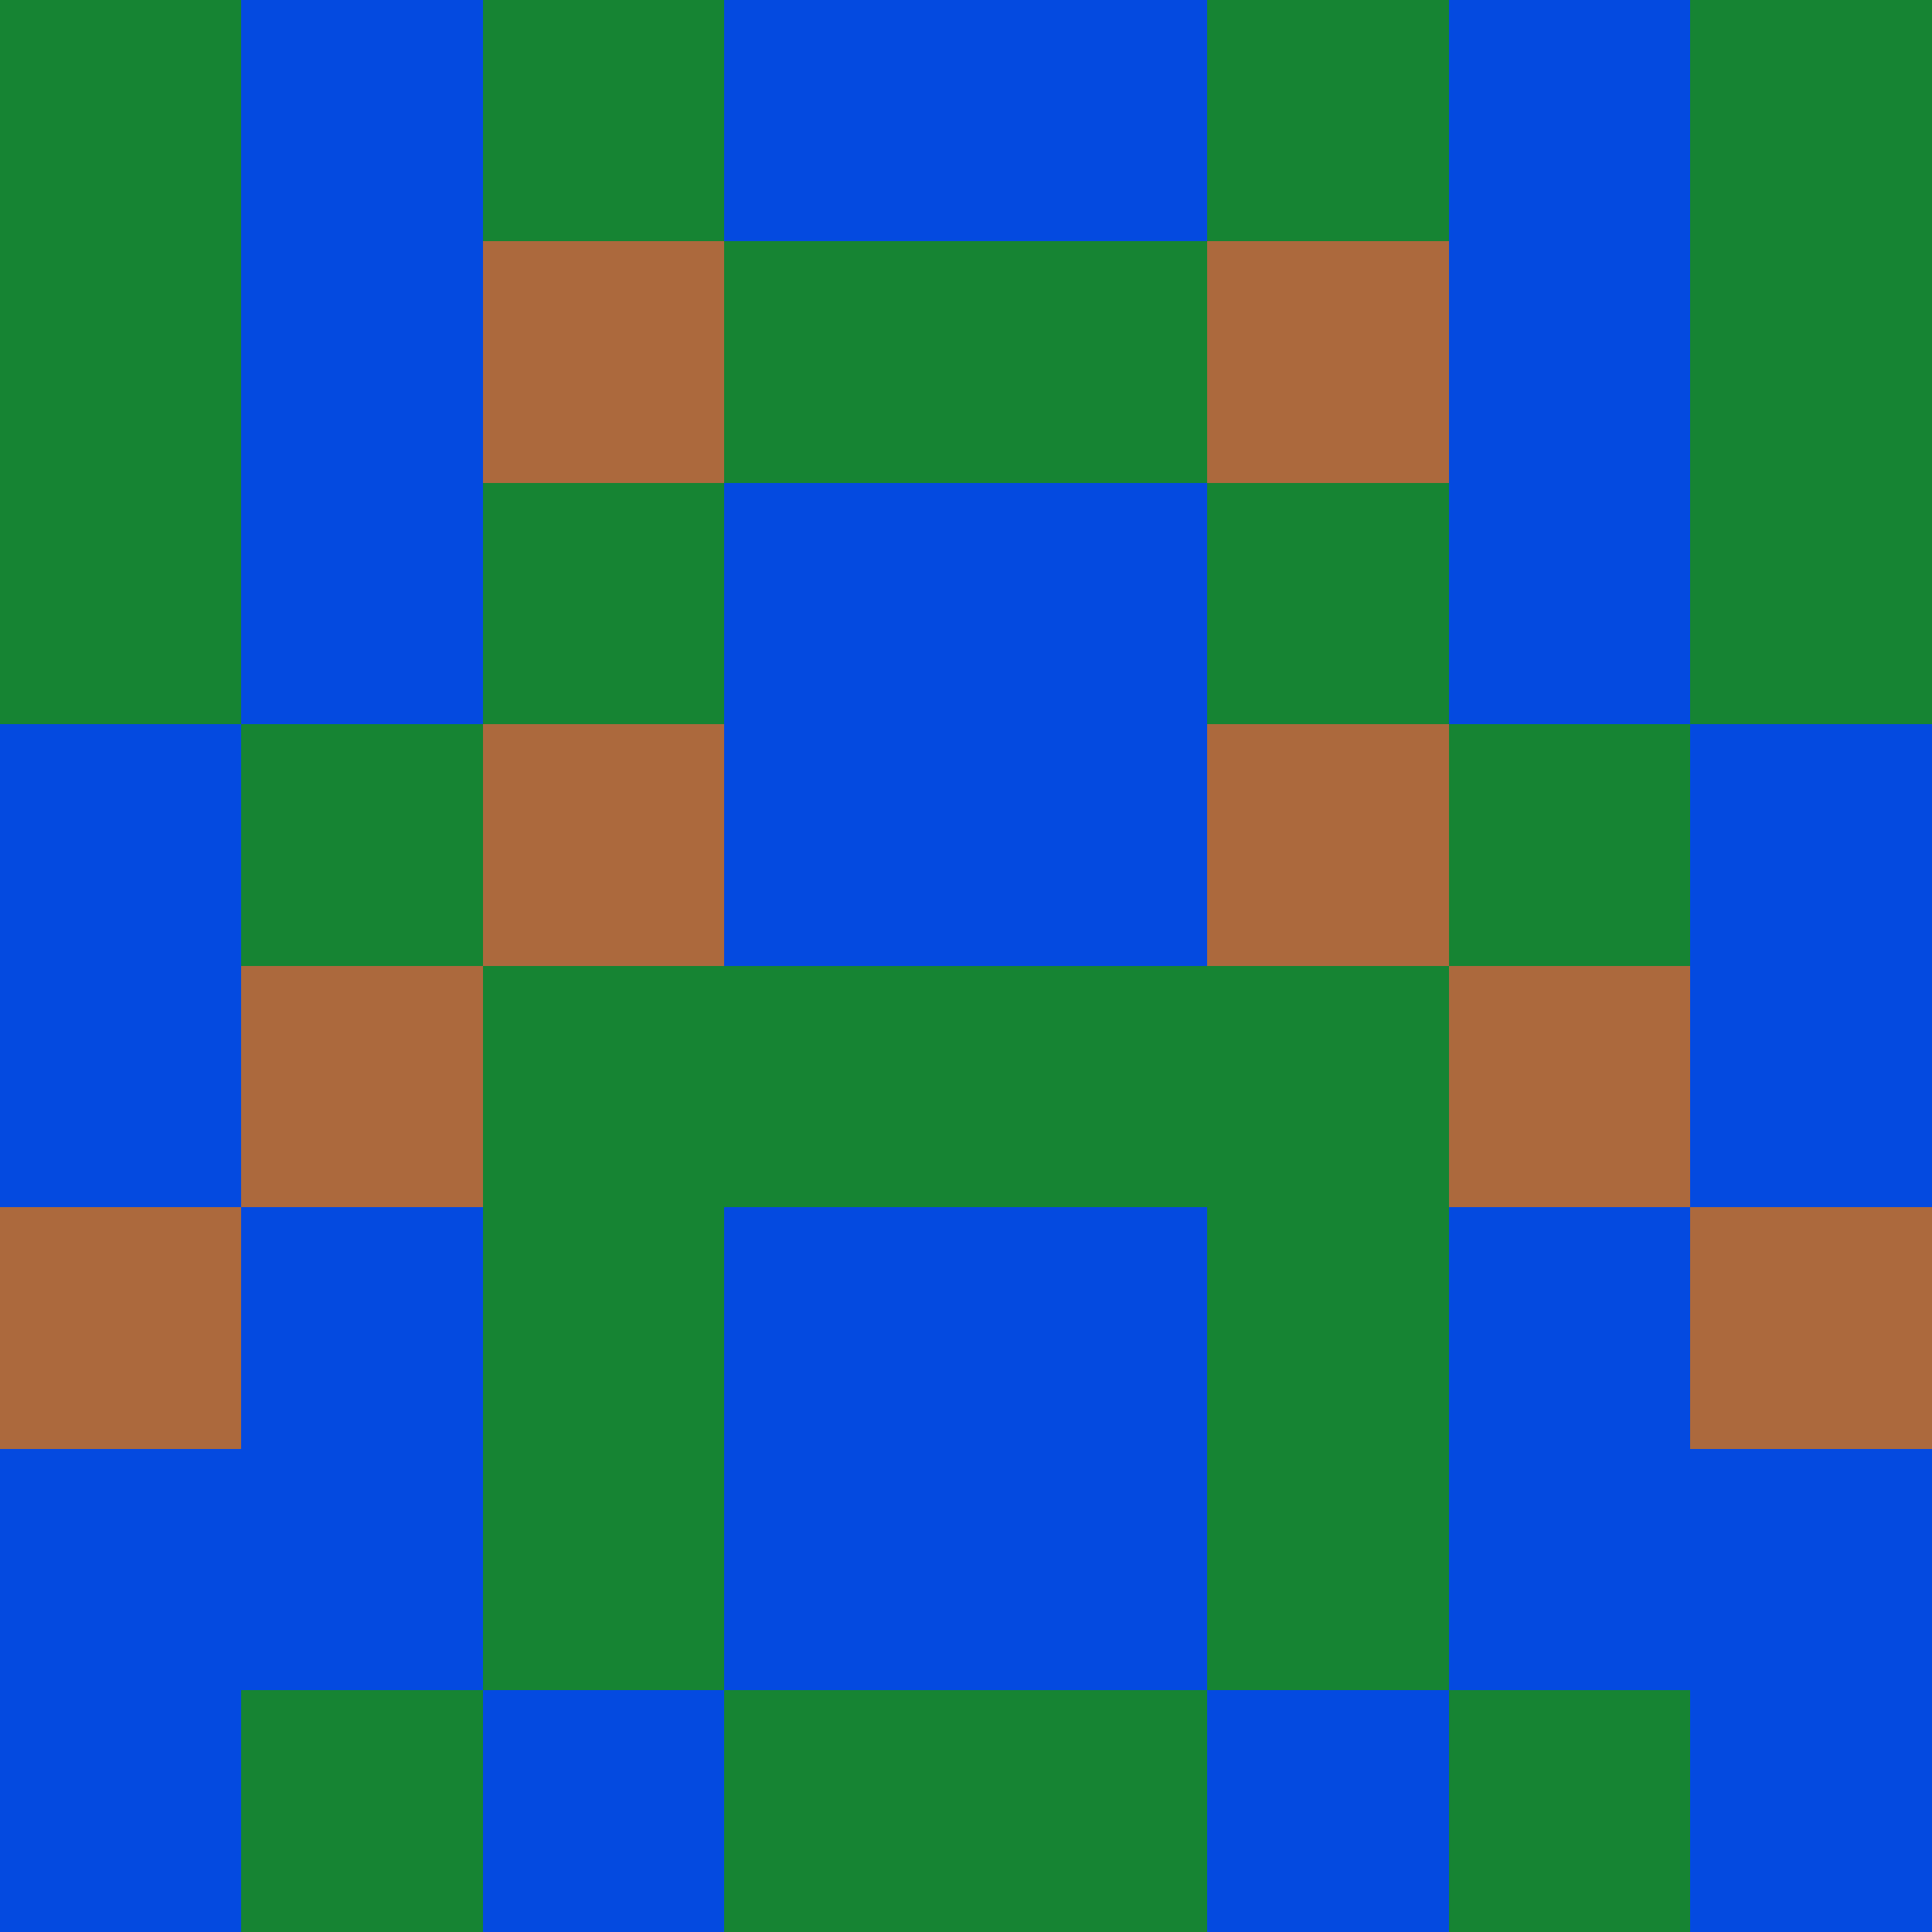
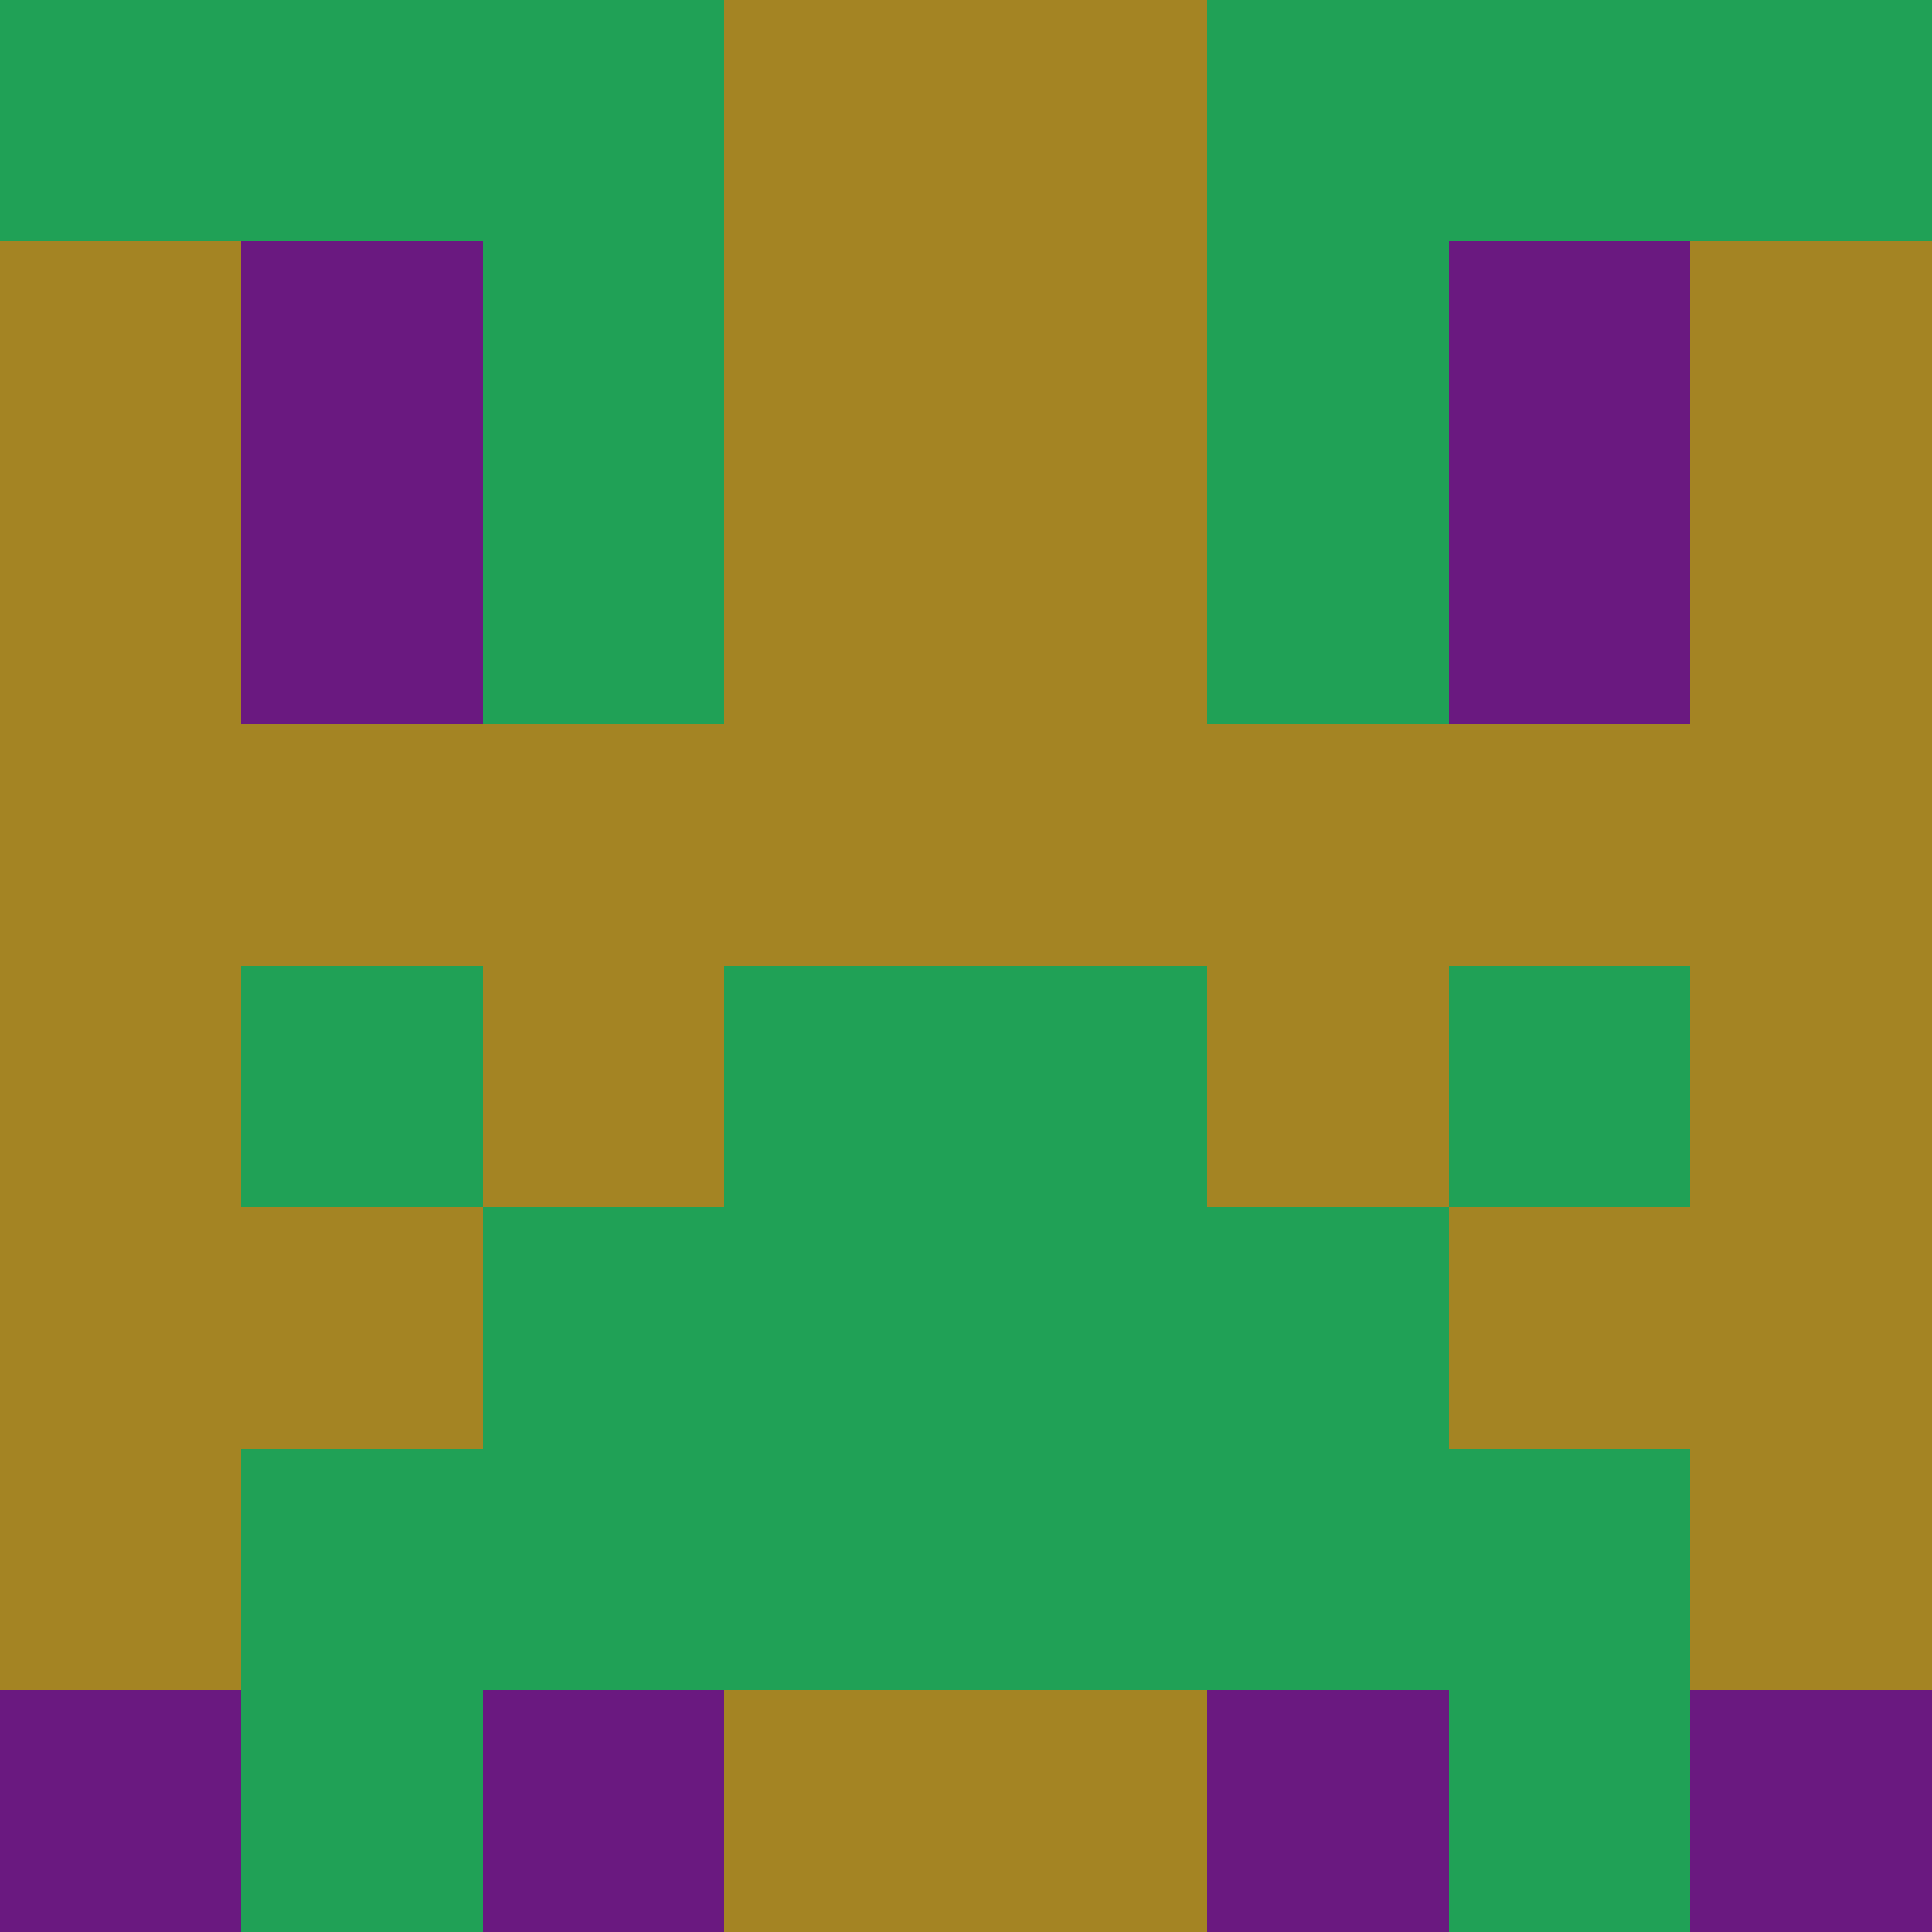
<svg xmlns="http://www.w3.org/2000/svg" viewBox="0 0 8 8" width="64" height="64">
  <g transform="translate(0 0) scale(1)" shape-rendering="crispEdges">
-     <path fill="#168433" d="M0 0h8v8H0z" />
-     <path fill="#044ae0" d="M1 0h1v1h-1zM3 0h1v1h-1zM4 0h1v1h-1zM6 0h1v1h-1zM1 1h1v1h-1zM6 1h1v1h-1zM1 2h1v1h-1zM3 2h1v1h-1zM4 2h1v1h-1zM6 2h1v1h-1zM0 3h1v1h-1zM3 3h1v1h-1zM4 3h1v1h-1zM7 3h1v1h-1zM0 4h1v1h-1zM7 4h1v1h-1zM1 5h1v1h-1zM3 5h1v1h-1zM4 5h1v1h-1zM6 5h1v1h-1zM0 6h1v1h-1zM1 6h1v1h-1zM3 6h1v1h-1zM4 6h1v1h-1zM6 6h1v1h-1zM7 6h1v1h-1zM0 7h1v1h-1zM2 7h1v1h-1zM5 7h1v1h-1zM7 7h1v1h-1z" />
-     <path fill="#ac693d" d="M2 1h1v1h-1zM5 1h1v1h-1zM2 3h1v1h-1zM5 3h1v1h-1zM1 4h1v1h-1zM6 4h1v1h-1zM0 5h1v1h-1zM7 5h1v1h-1z" />
+     <path fill="#a48423" d="M0 0h8v8H0z" />
+     <path fill="#20a156" d="M0 0h1v1h-1zM1 0h1v1h-1zM2 0h1v1h-1zM5 0h1v1h-1zM6 0h1v1h-1zM7 0h1v1h-1zM2 1h1v1h-1zM5 1h1v1h-1zM2 2h1v1h-1zM5 2h1v1h-1zM1 4h1v1h-1zM3 4h1v1h-1zM4 4h1v1h-1zM6 4h1v1h-1zM2 5h1v1h-1zM3 5h1v1h-1zM4 5h1v1h-1zM5 5h1v1h-1zM1 6h1v1h-1zM2 6h1v1h-1zM3 6h1v1h-1zM4 6h1v1h-1zM5 6h1v1h-1zM6 6h1v1h-1zM1 7h1v1h-1zM6 7h1v1h-1z" />
+     <path fill="#6a1980" d="M1 1h1v1h-1zM6 1h1v1h-1zM1 2h1v1h-1zM6 2h1v1h-1zM0 7h1v1h-1zM2 7h1v1h-1zM5 7h1v1h-1zM7 7h1v1h-1z" />
  </g>
</svg>
